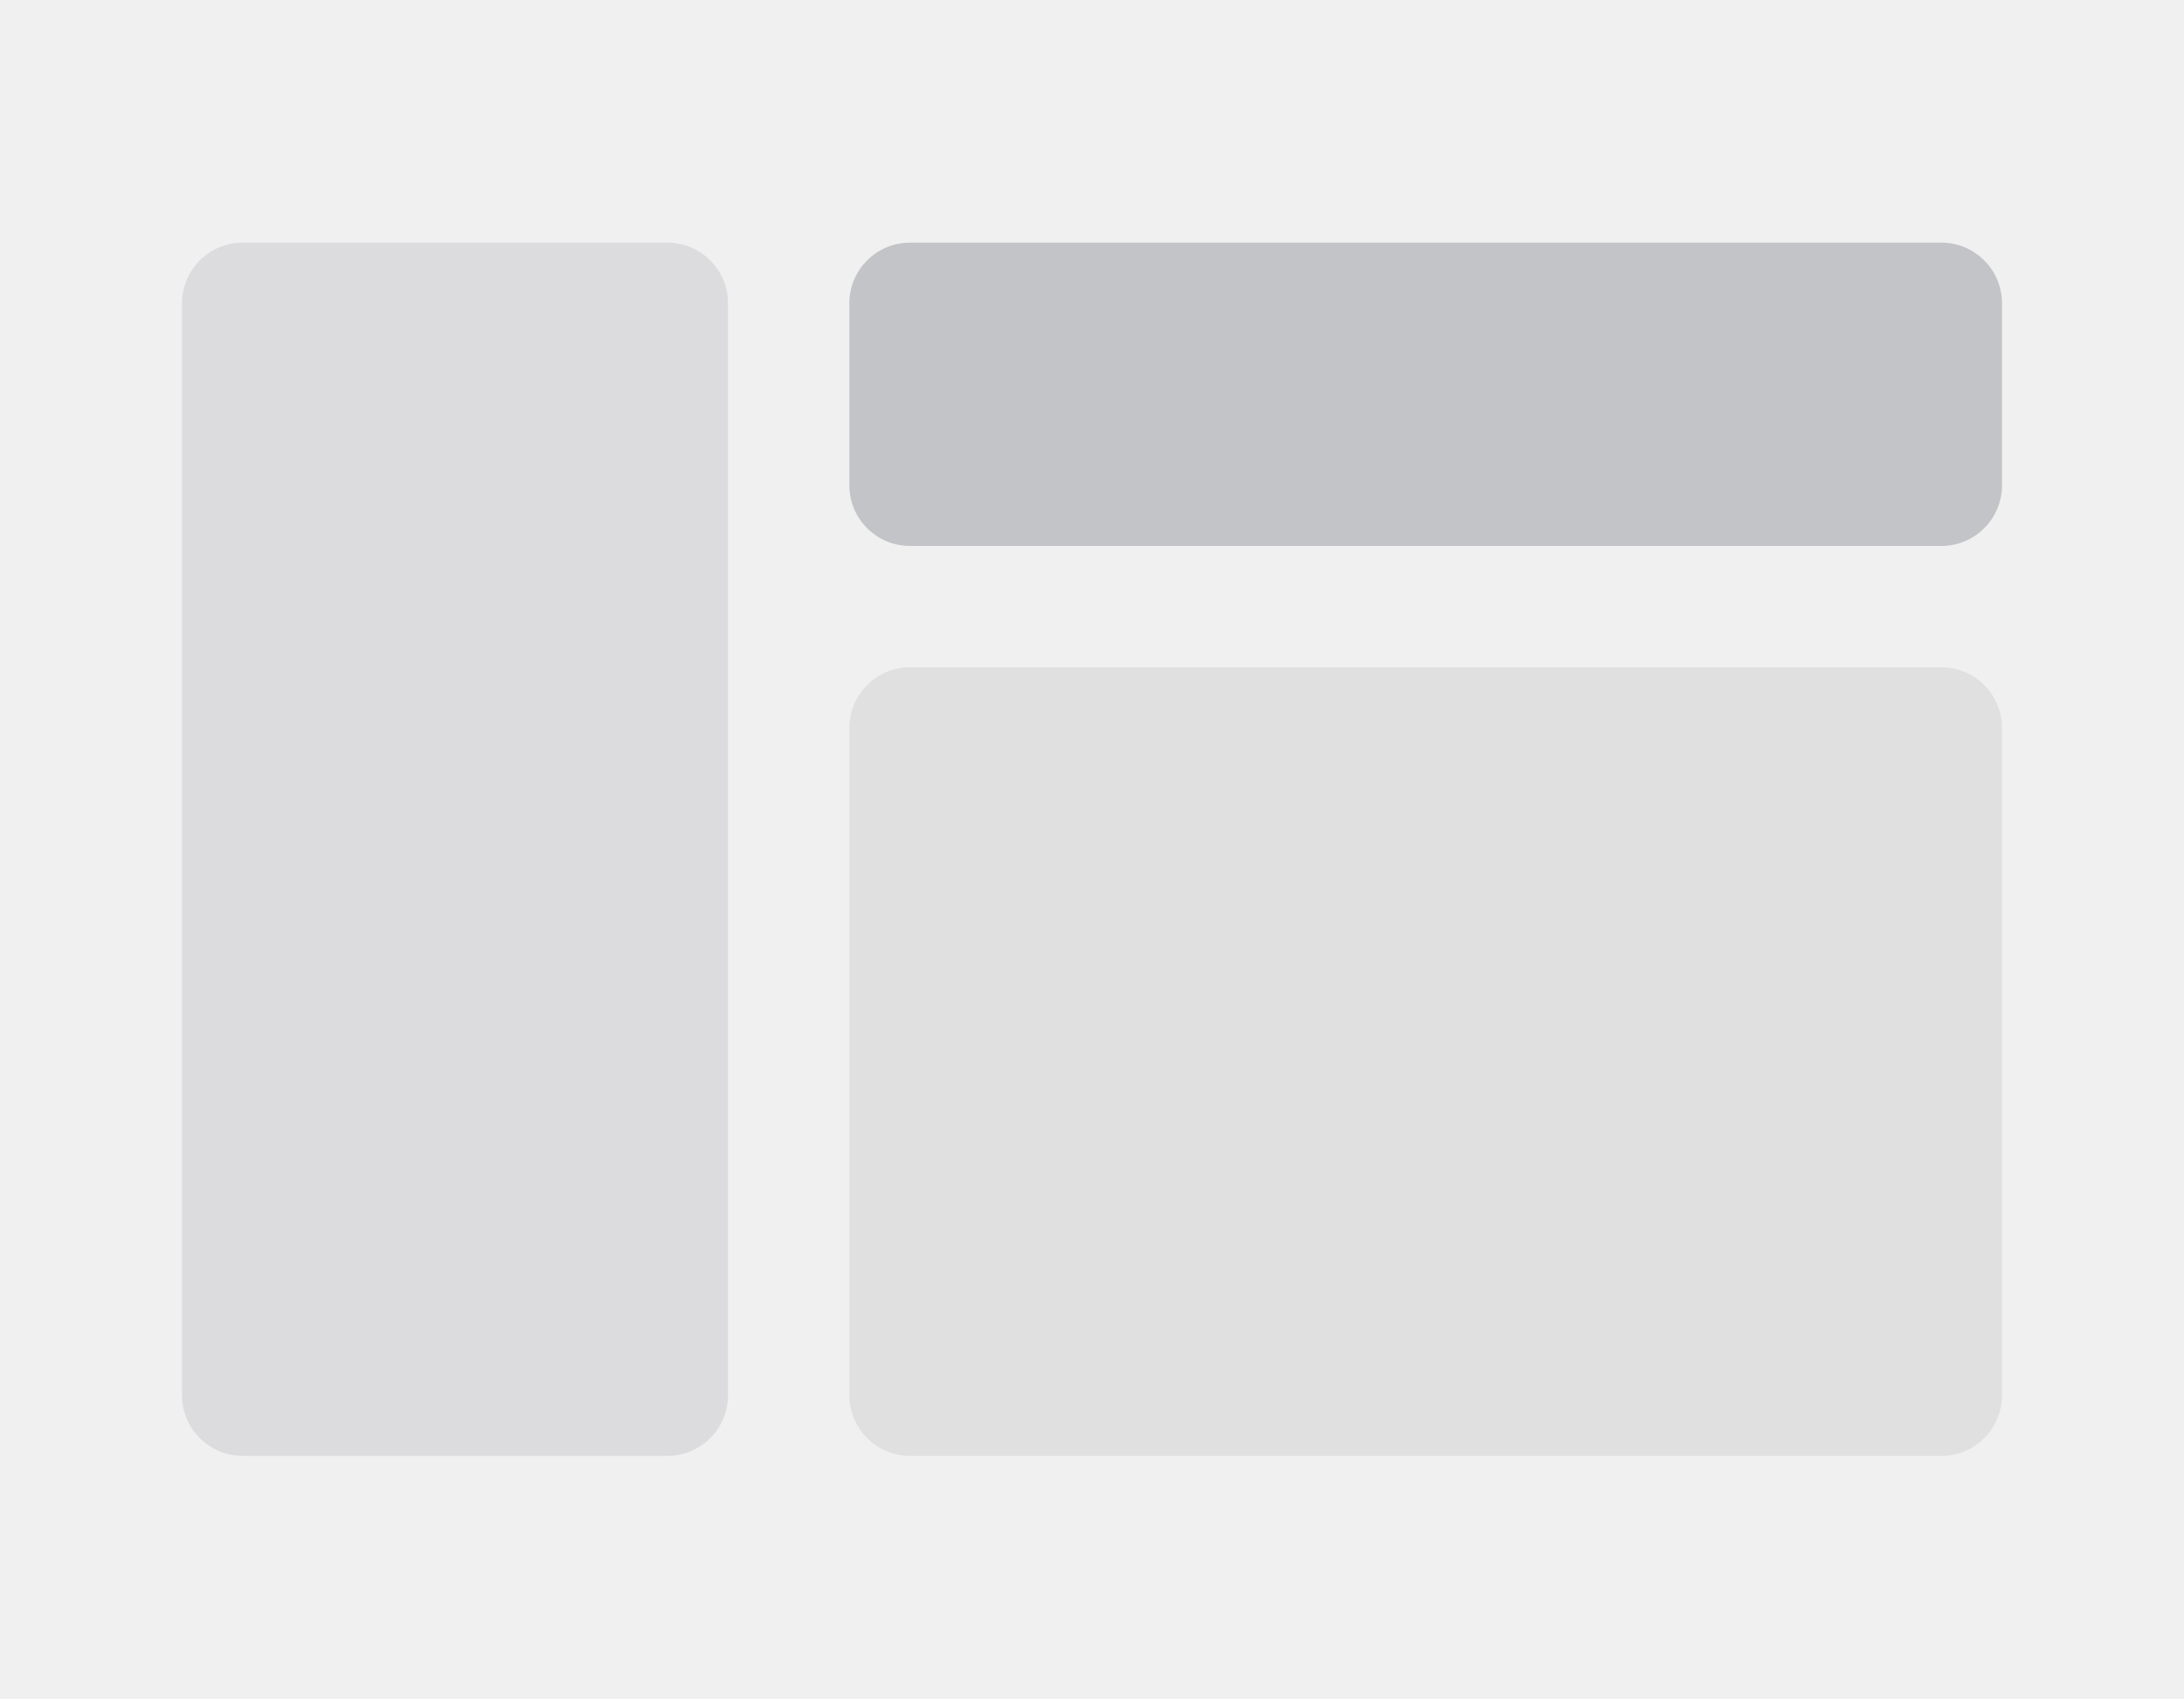
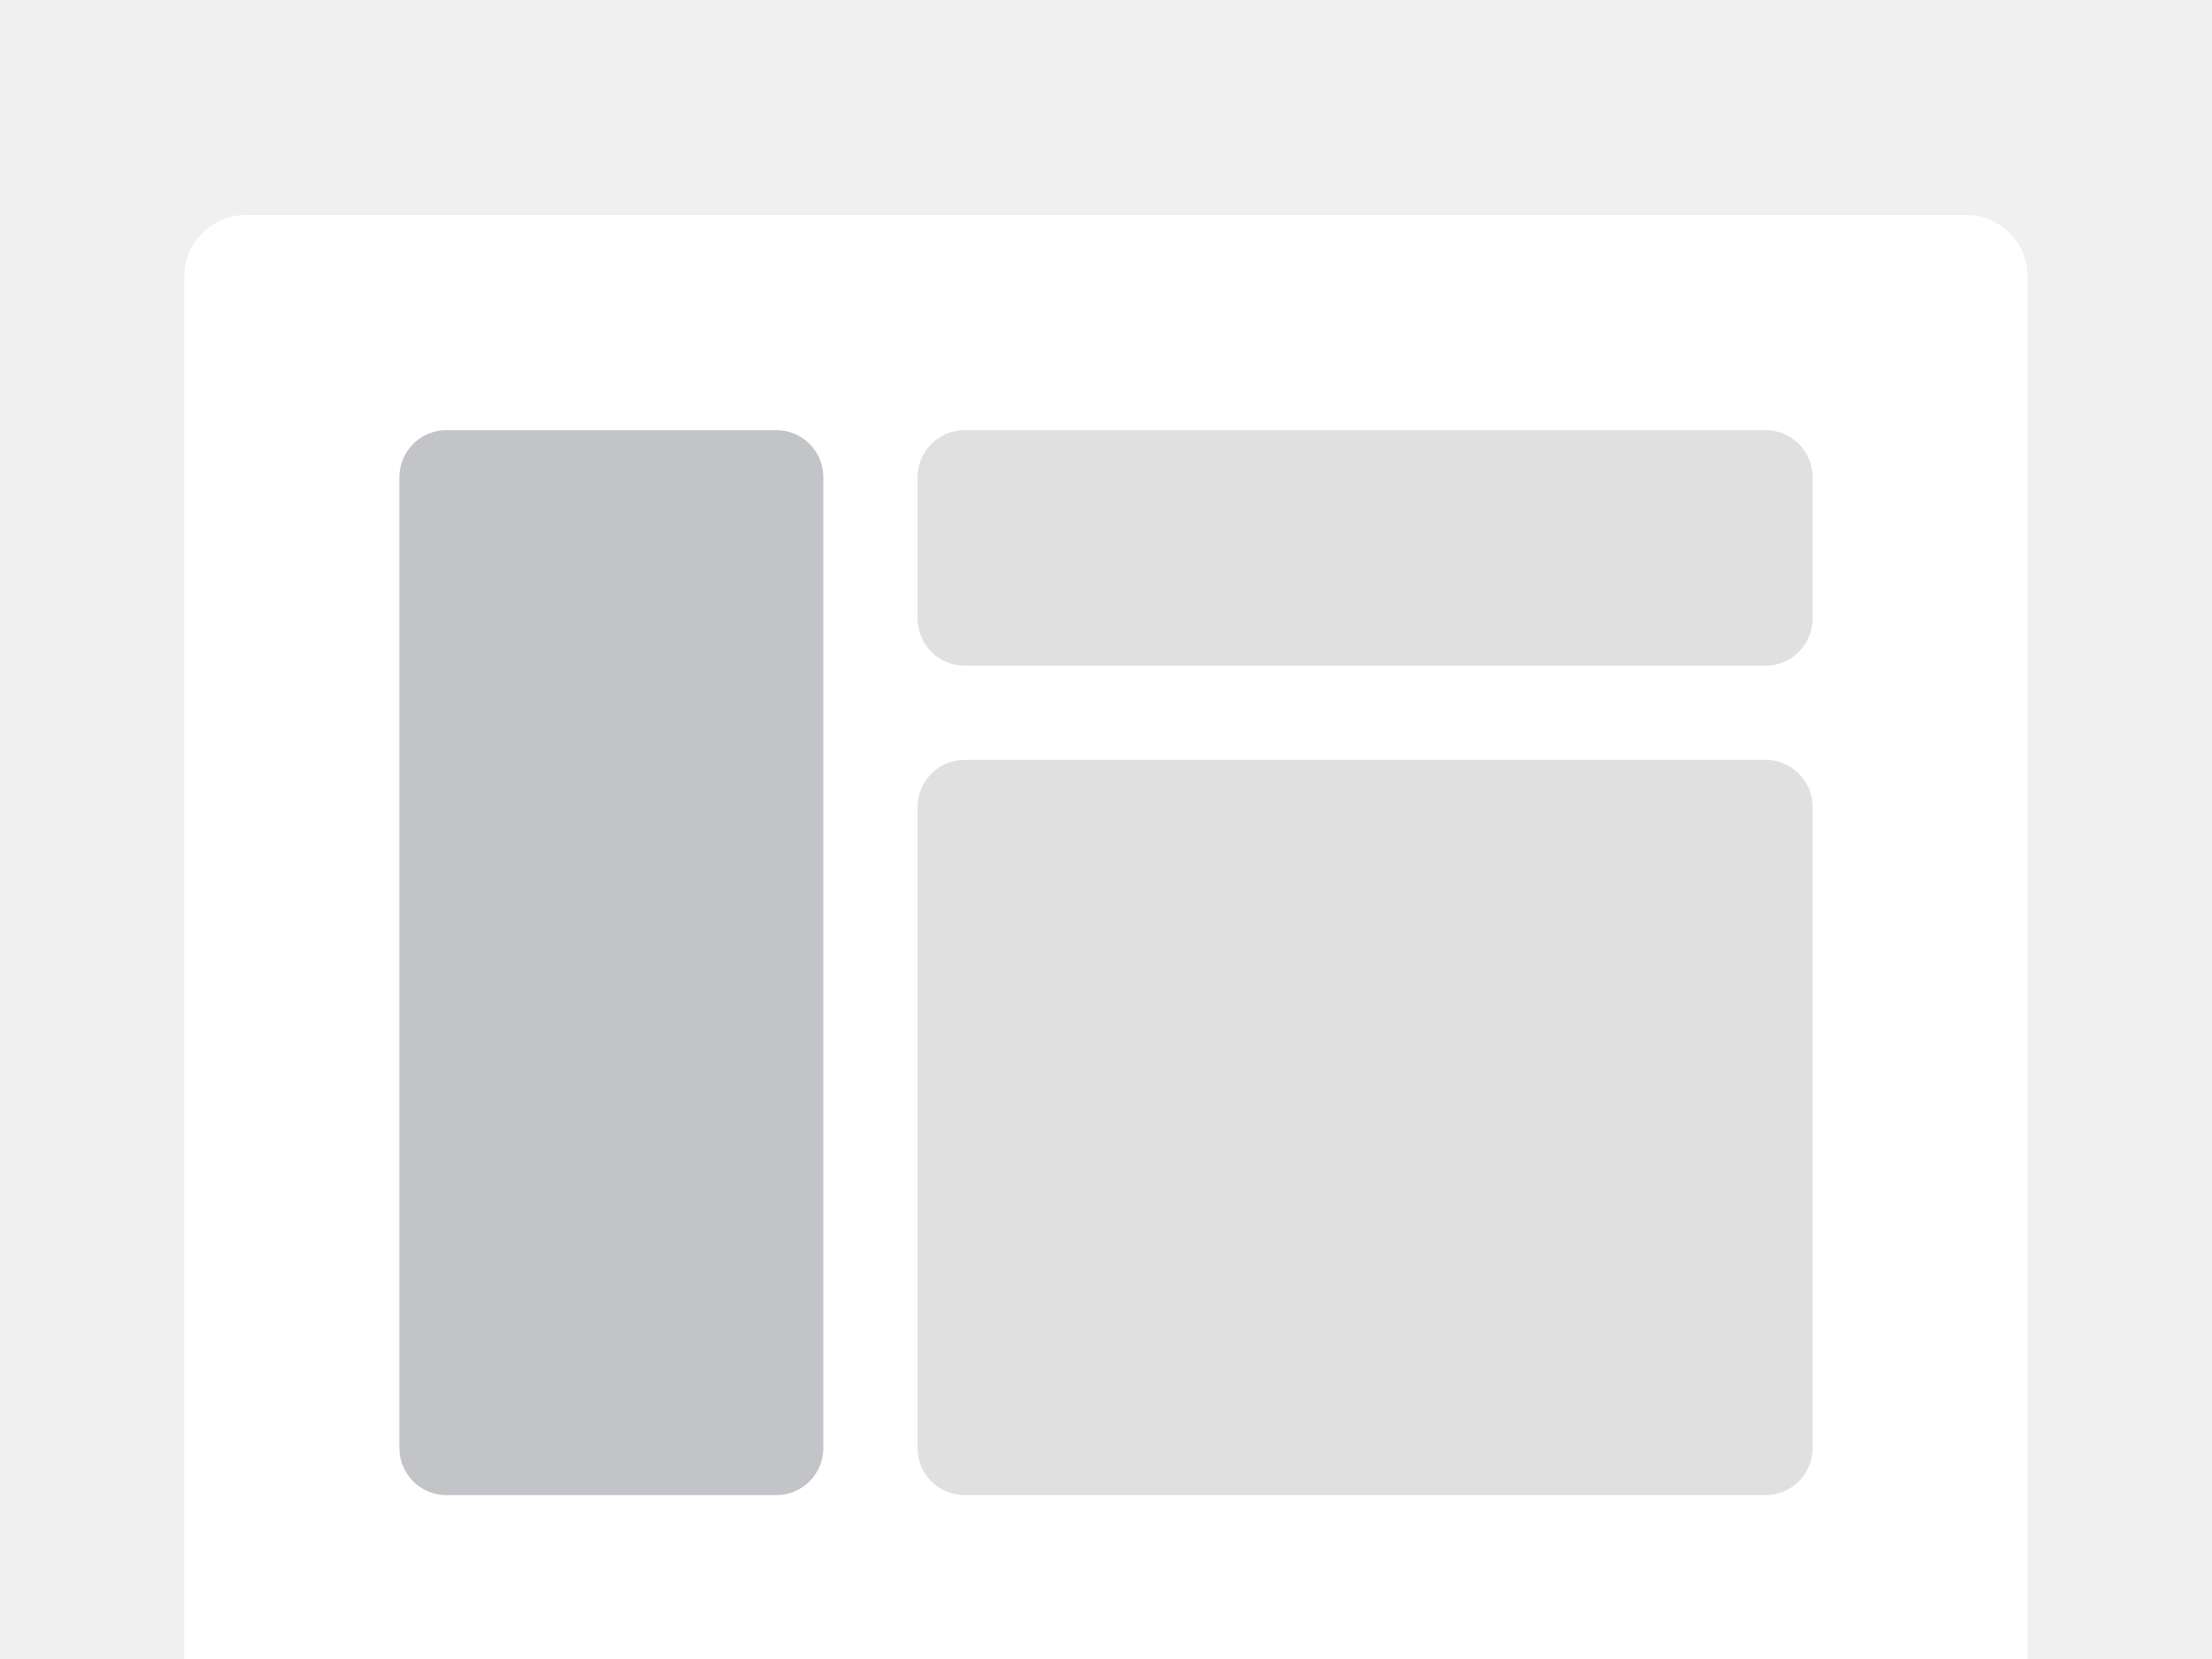
- <svg xmlns="http://www.w3.org/2000/svg" viewBox="0 0 72 56" fill="none">
-   <rect width="72" height="56" rx="4" fill="#F0F0F0" />
-   <rect x="6" y="8" width="18" height="40" rx="2" fill="#DCDCDE" />
-   <rect x="28" y="8" width="38" height="10" rx="2" fill="#C3C4C7" />
-   <rect x="28" y="22" width="38" height="26" rx="2" fill="#E0E0E0" />
+ <svg xmlns="http://www.w3.org/2000/svg" width="72" height="54" viewBox="0 0 72 54" fill="none">
+   <path d="M6 9C6 7.895 6.895 7 8 7H64C65.105 7 66 7.895 66 9V54H6V9Z" fill="white" />
+   <path d="M25.267 14H14.533C13.687 14 13 14.687 13 15.533V47.133C13 47.98 13.687 48.667 14.533 48.667H25.267C26.113 48.667 26.8 47.98 26.8 47.133V15.533C26.8 14.687 26.113 14 25.267 14Z" fill="#C3C4C7" />
+   <path d="M57.467 14H31.4C30.553 14 29.867 14.687 29.867 15.533V20.133C29.867 20.98 30.553 21.667 31.4 21.667H57.467C58.313 21.667 59 20.98 59 20.133V15.533C59 14.687 58.313 14 57.467 14Z" fill="#E0E0E0" />
+   <path d="M57.467 24.733H31.4C30.553 24.733 29.867 25.42 29.867 26.267V47.133C29.867 47.98 30.553 48.667 31.4 48.667H57.467C58.313 48.667 59 47.98 59 47.133V26.267C59 25.42 58.313 24.733 57.467 24.733Z" fill="#E0E0E0" />
</svg>
